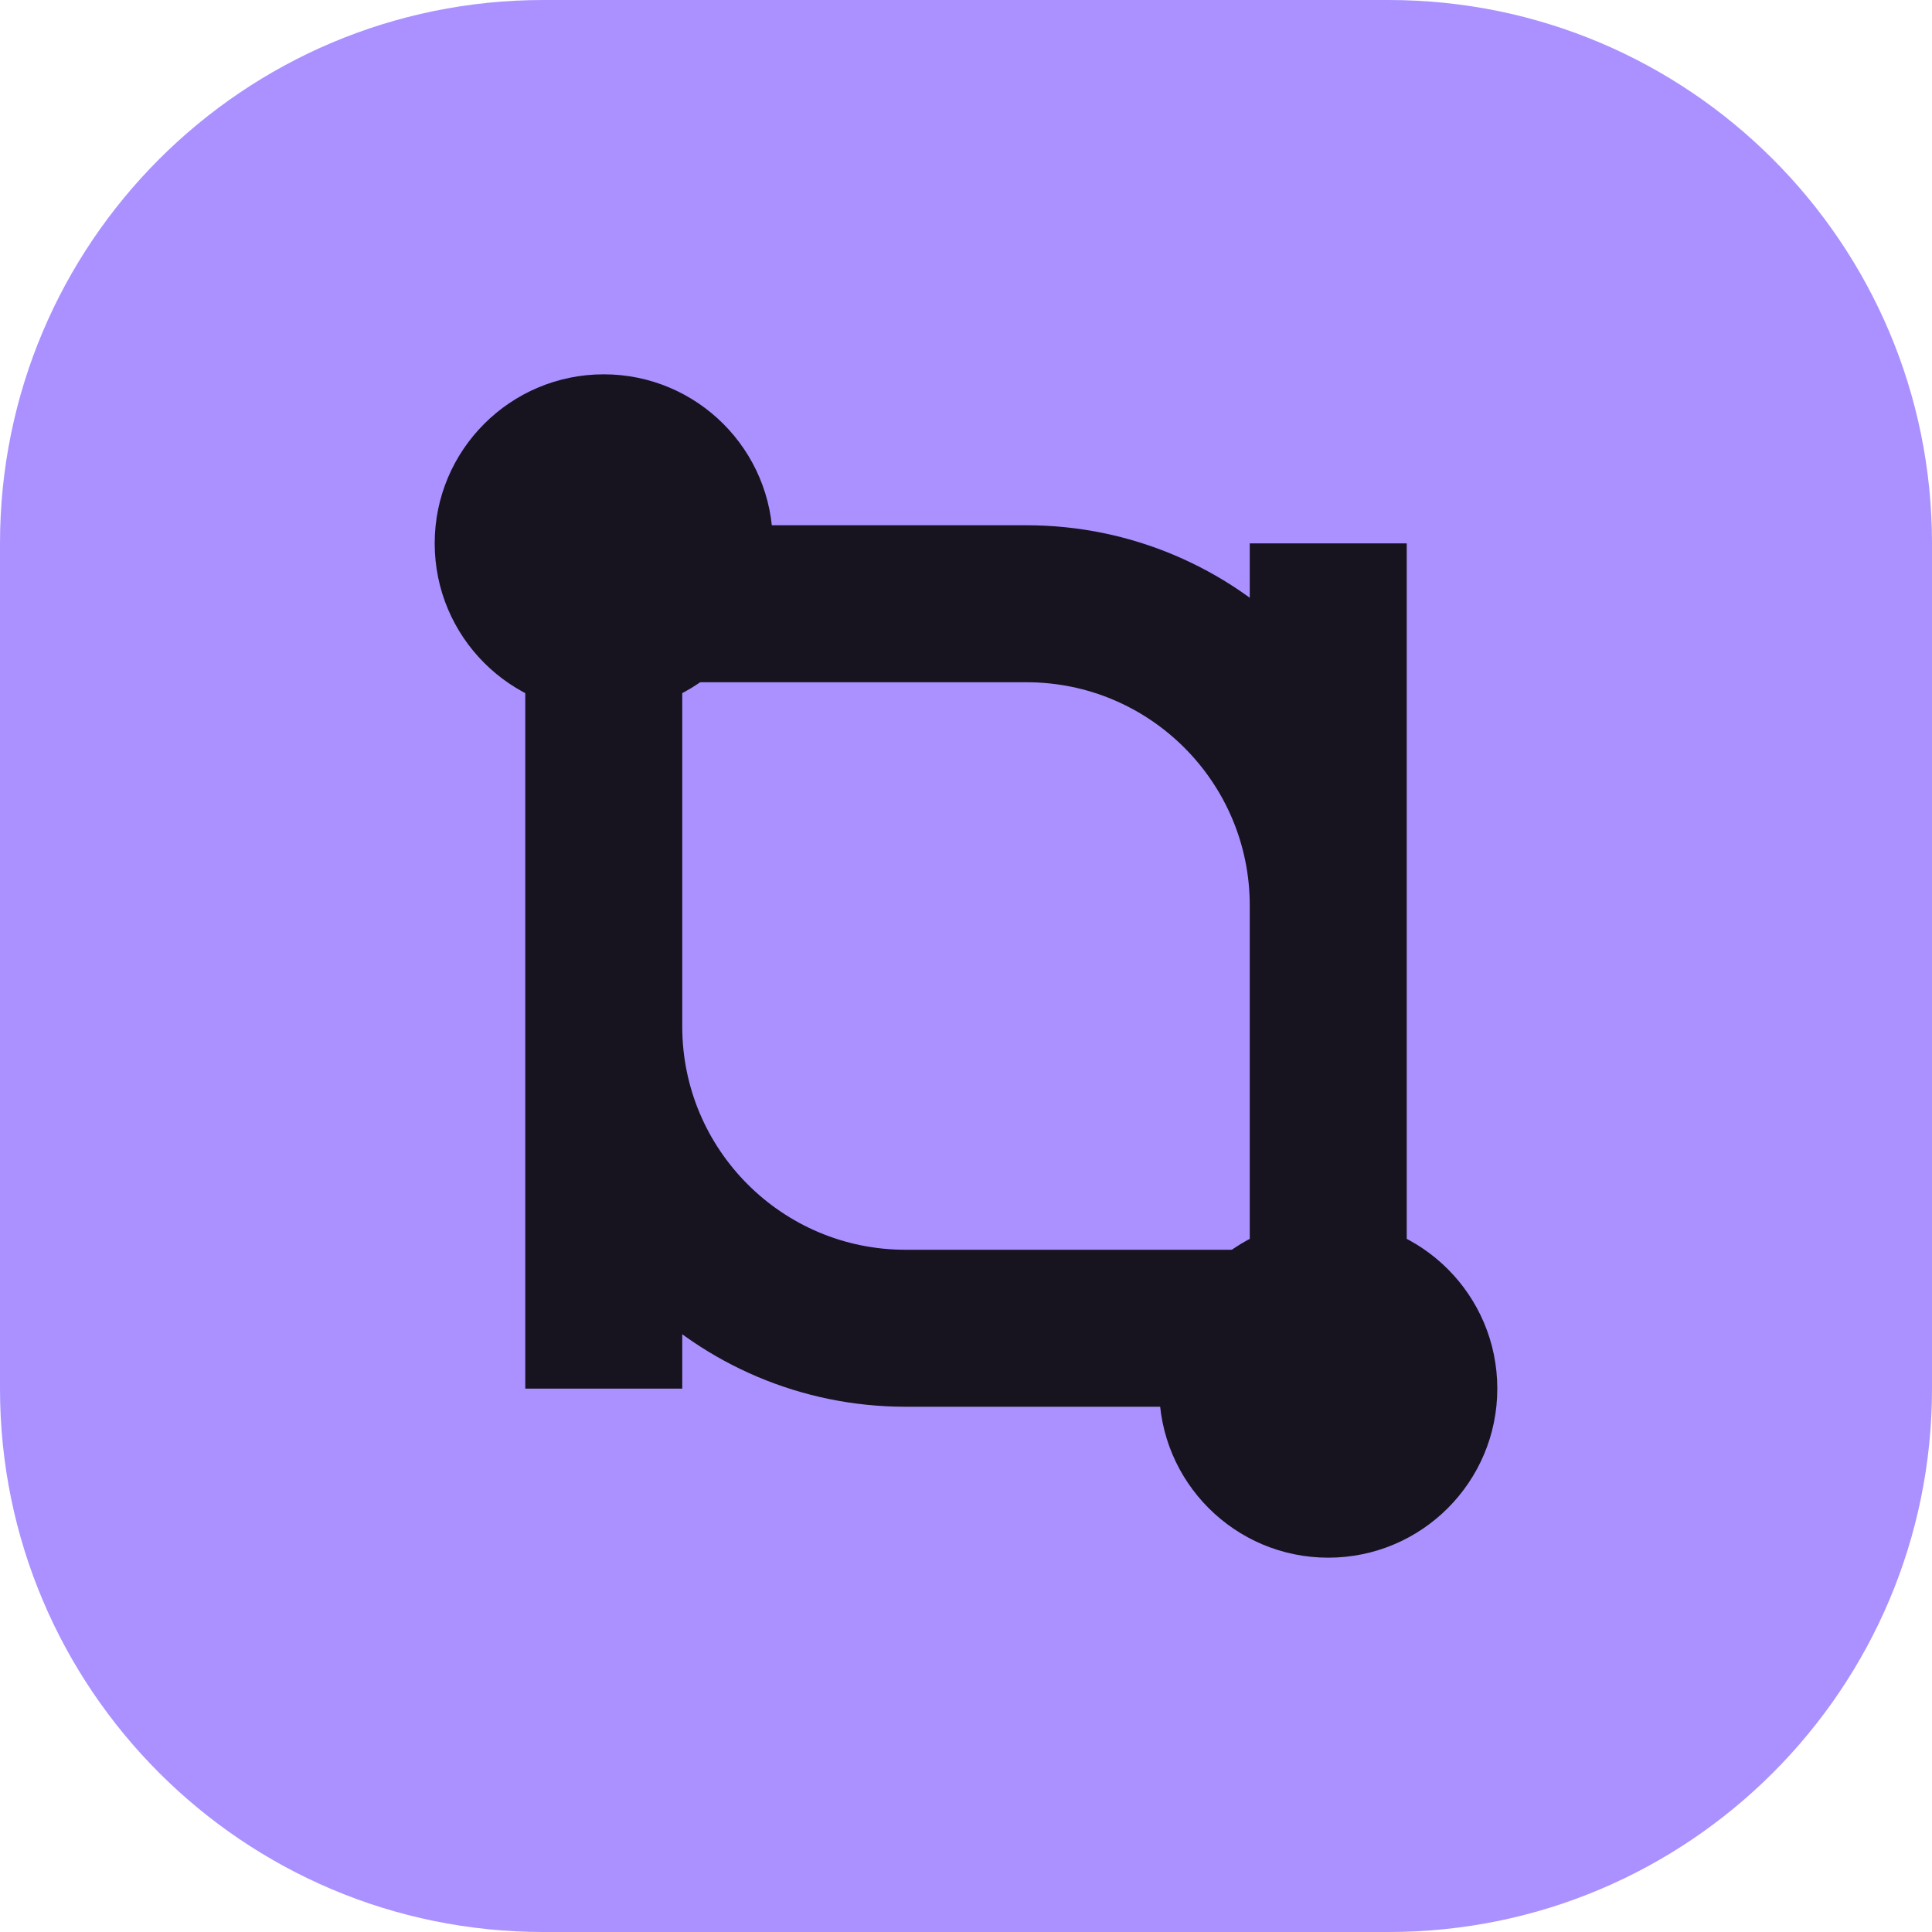
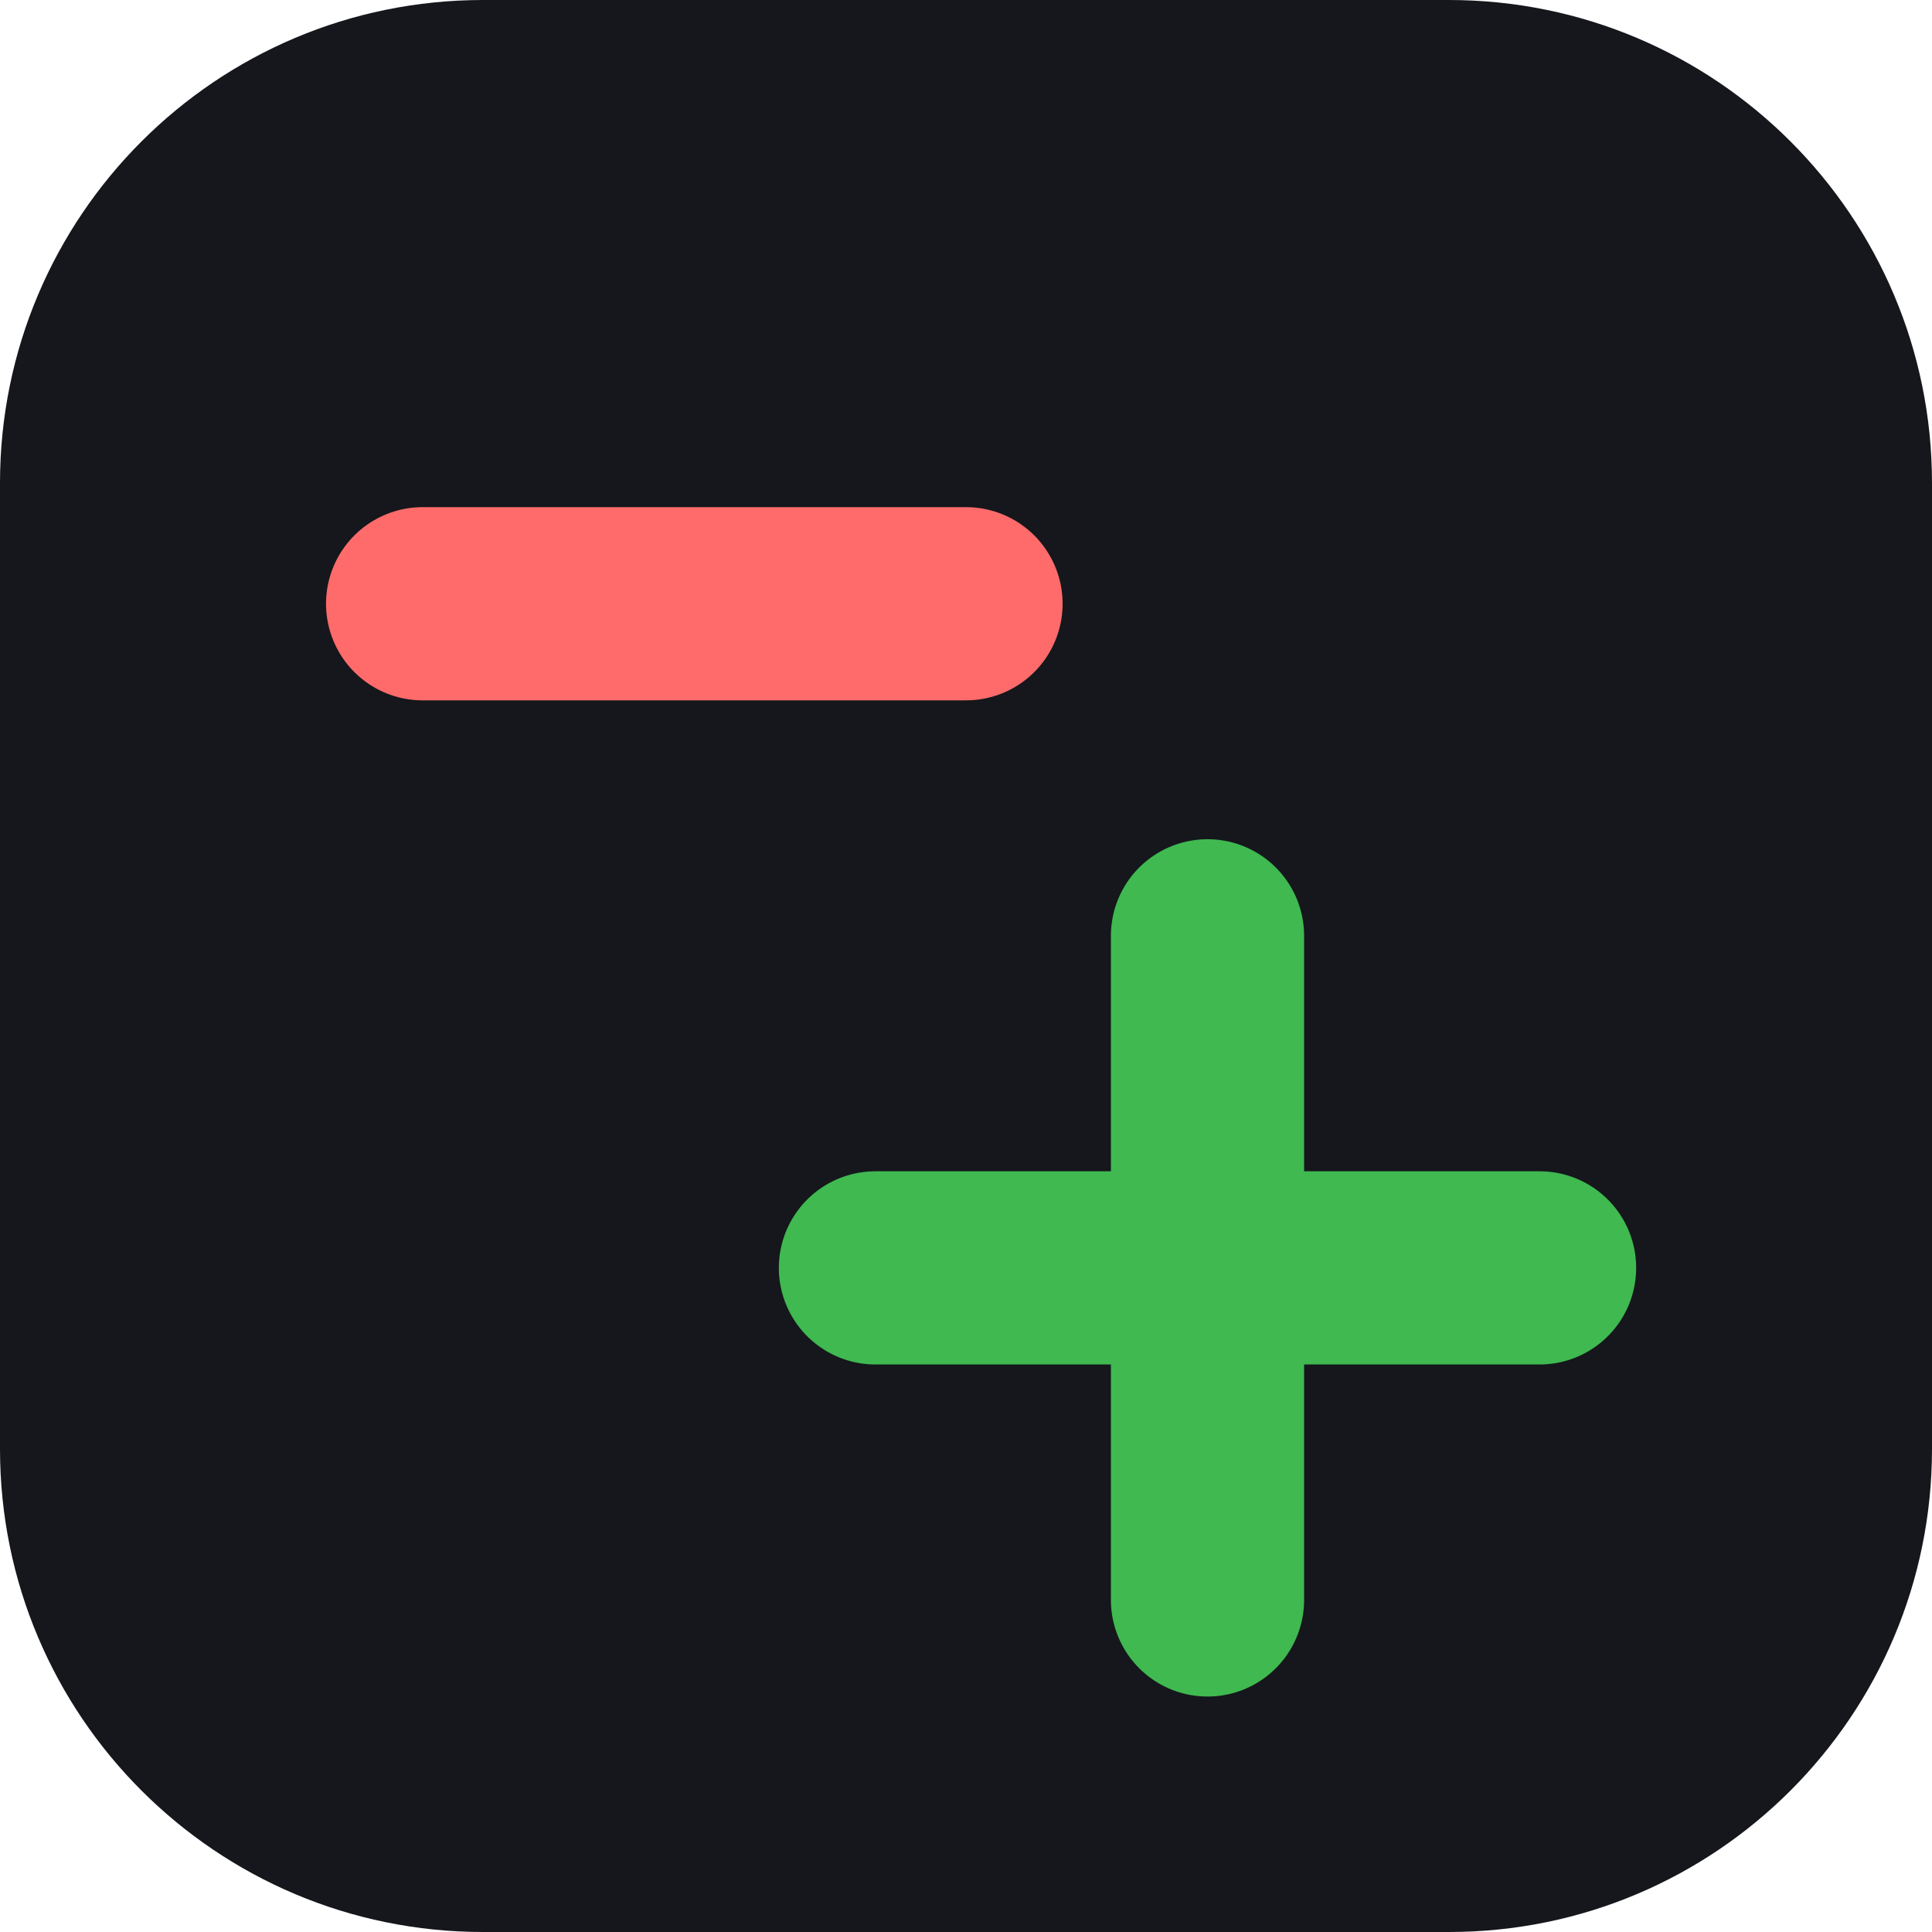
<svg xmlns="http://www.w3.org/2000/svg" viewBox="0 0 32 32">
-   <rect width="32" height="32" rx="9" fill="#aa91ff" />
-   <path d="M10 9v14M22 9v14M10 10h7a5 5 0 015 5M22 22h-7a5 5 0 01-5-5" fill="none" stroke="#17131f" stroke-width="2.6" />
-   <circle cx="10" cy="9" r="2.8" fill="#17131f" />
-   <circle cx="22" cy="23" r="2.8" fill="#17131f" />
+   <rect width="32" height="32" rx="8" fill="#15171c" />
+   <path d="M7 10h9" stroke="#ff6b6b" stroke-width="3.2" stroke-linecap="round" />
+   <path d="M14.5 21h11M20 15.5v11" stroke="#3fb950" stroke-width="3.2" stroke-linecap="round" />
</svg>
